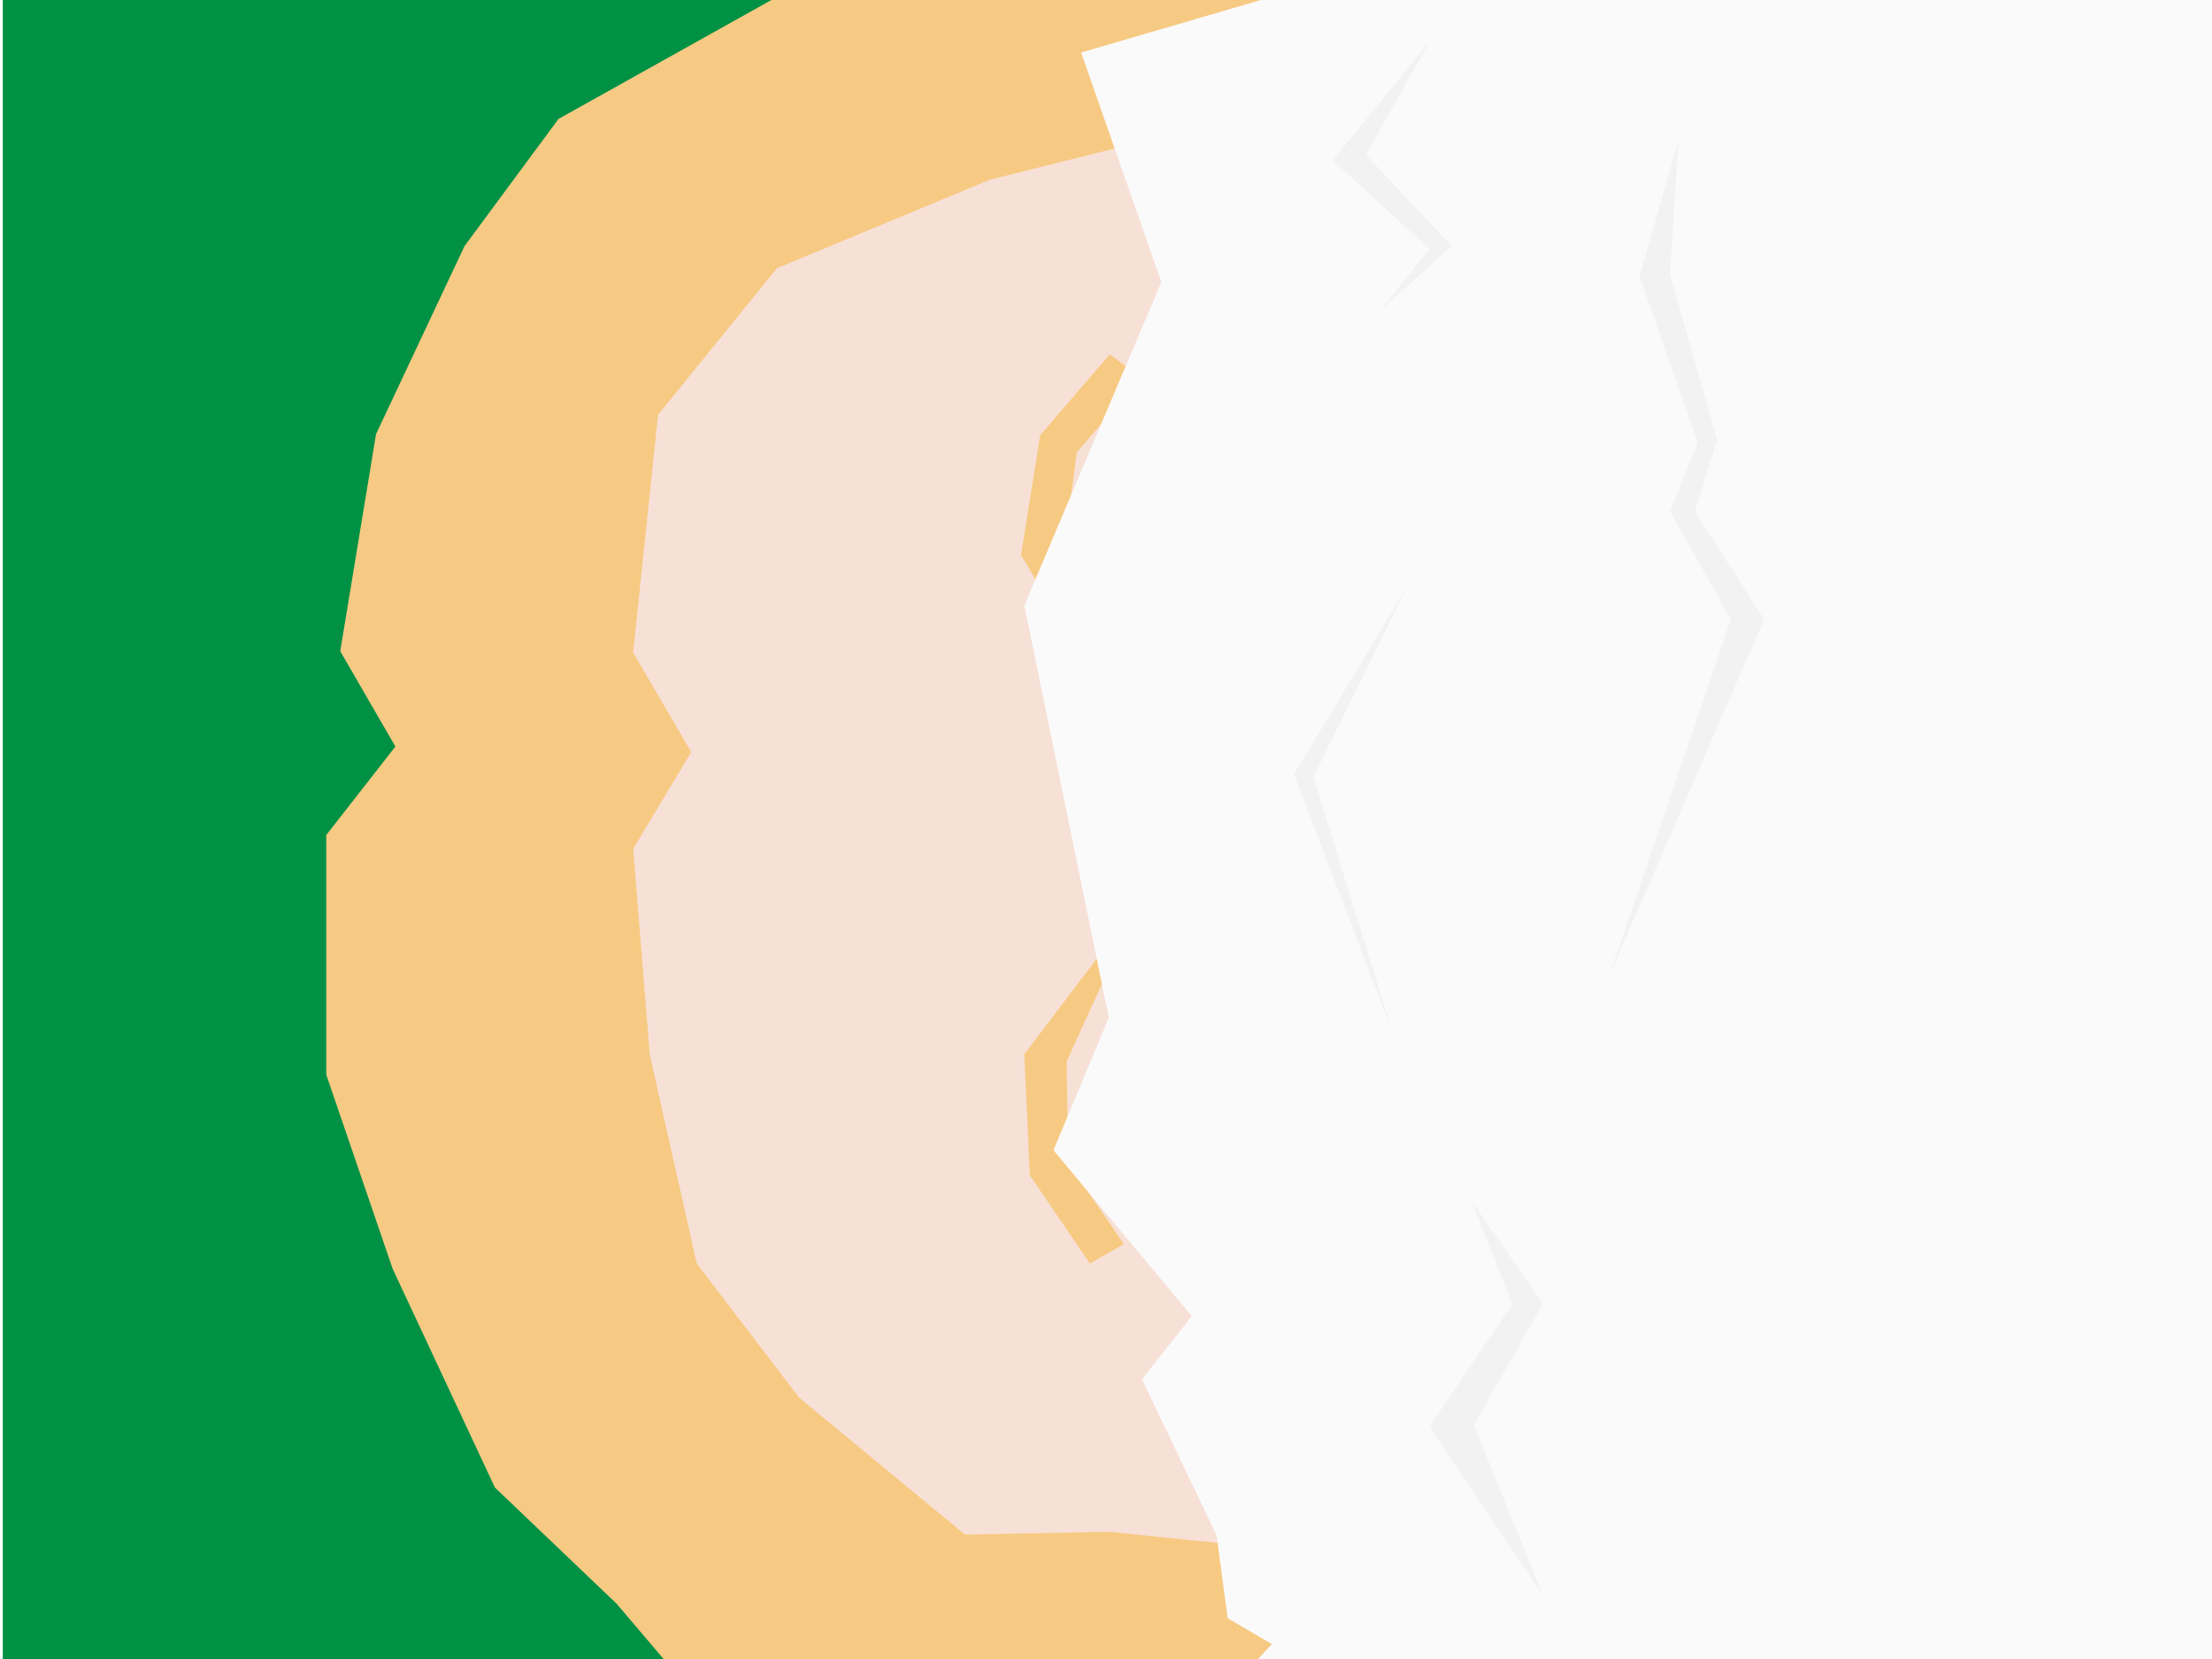
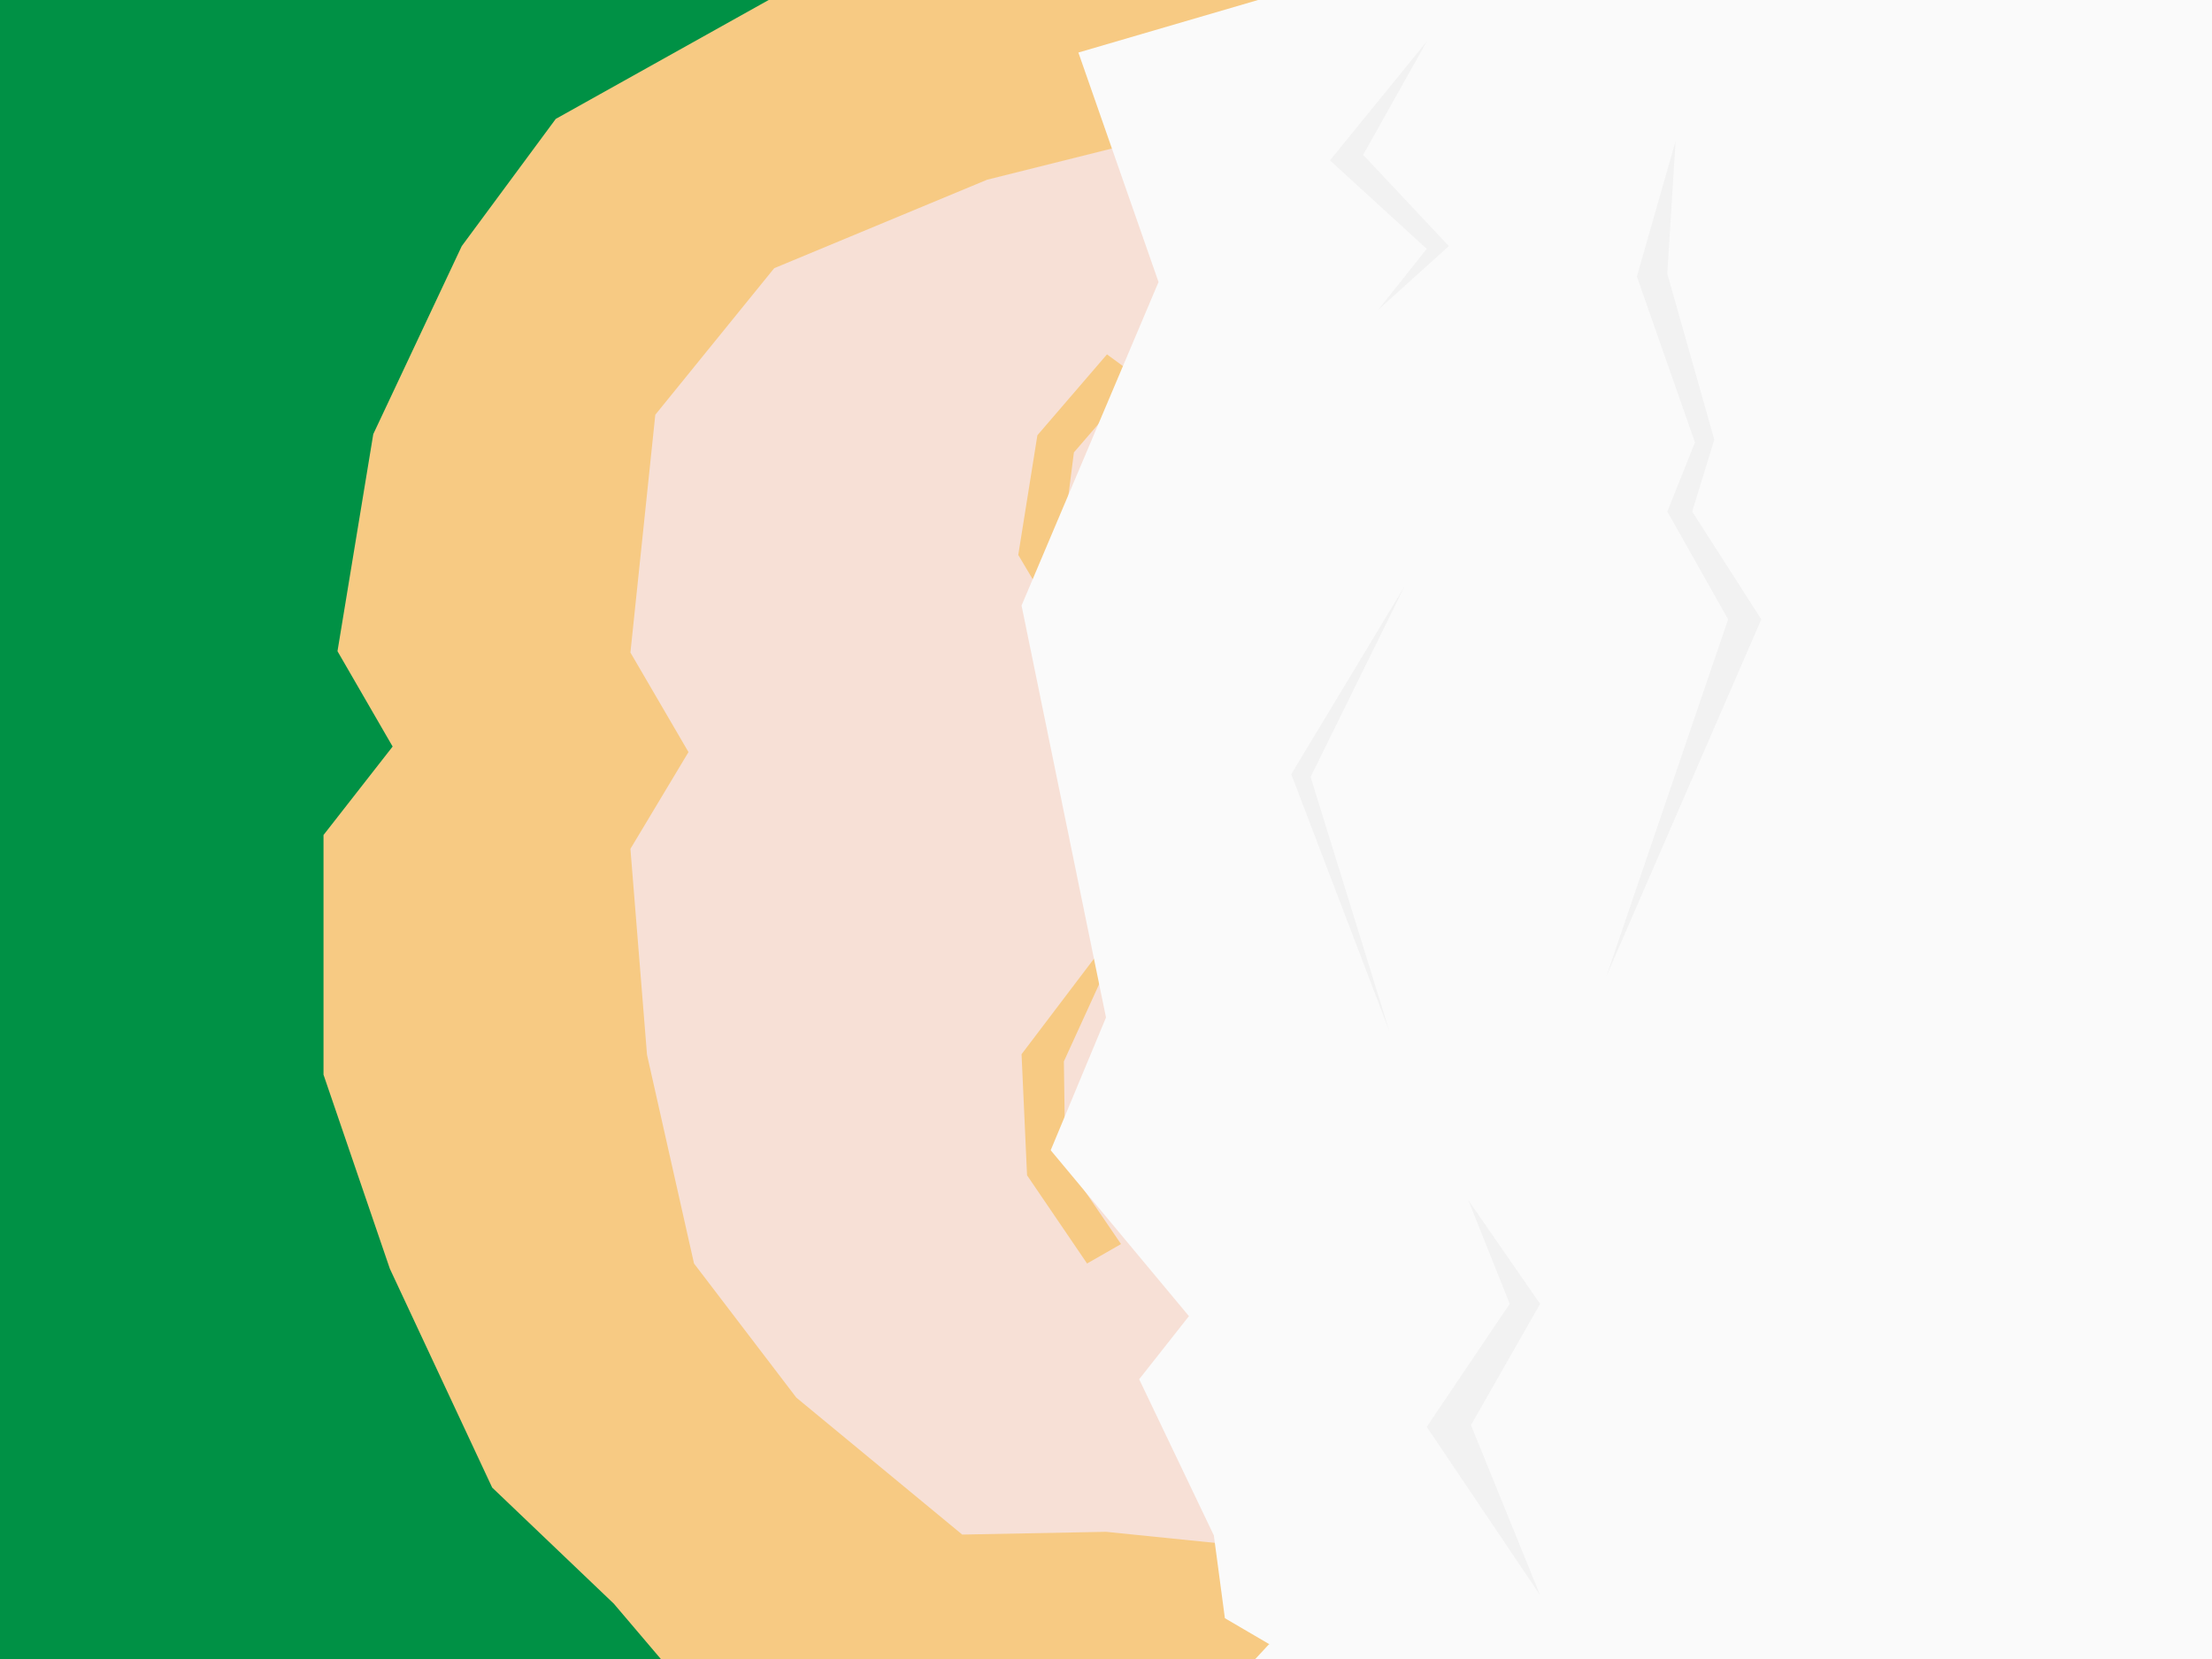
<svg xmlns="http://www.w3.org/2000/svg" version="1.1" id="Calque_1" x="0px" y="0px" width="800px" height="600px" viewBox="0 0 800 600" enable-background="new 0 0 800 600" xml:space="preserve">
-   <rect x="1" fill="#009145" width="800" height="600" />
-   <polygon fill="#F7CA83" points="279,0 202,43 168,89 136,157 123.058,235.515 143,270 118,302 118,388.666 142,458.866 179,538   223,580 240,600 460,600 460,0 " />
-   <polygon fill="#F7E0D6" points="358,65 281,97 238,150 229,236 250,272 229,307 235,381.462 252,456.963 289,505.462 349,555   401,554 460,560 460,44 406,53 " />
-   <polygon fill="#F2F2F2" points="745,186 772,270 738,346 766,456 744,533.248 755,551.695 729,576.924 743,551.695 729,533.822   750.5,458 729,347 760,270 " />
-   <polygon fill="#F7CA83" points="404.313,259.738 369.27,200.696 376.186,157.416 401.354,128.166 412.758,136.537 389.387,163.627   384.771,199.846 " />
-   <polygon fill="#F7CA83" points="411.941,326.564 370.459,381.275 372.448,425.06 394.155,456.963 406.432,449.932 386.266,420.378   385.766,383.869 " />
-   <polygon fill="#FAFAFA" points="801,0 456,0 391.014,19 420,102 370.459,219 401,368 381,416 431,476 413,498.824 440,555.295   444,585.246 460,594.605 455,600 801,600 " />
-   <polygon fill="#F2F2F2" points="558,576.924 517,516.041 547,471.551 532,434 558,471.551 533,515.404 " />
-   <polygon fill="#F2F2F2" points="582,353 626,224 604,185 614,160 593,100 607,51 604,99 621,159 613,185 638,224 " />
-   <polygon fill="#F2F2F2" points="517,15 482,58 517,90 499.5,112 525,89 494,56 " />
-   <polygon fill="#F2F2F2" points="509,212 468,280 503.5,373 475,281 " />
+   <g>
+     <rect fill="#009145" width="800" height="600" />
+     <polygon fill="#F7CA83" points="278,0 201,43 167,89 135,157 122.058,235.515 142,270 117,302 117,388.666 141,458.866 178,538    222,580 239,600 459,600 459,0  " />
+     <polygon fill="#F7E0D6" points="357,65 280,97 237,150 228,236 249,272 228,307 234,381.462 251,456.963 288,505.462 348,555    400,554 459,560 459,44 405,53  " />
+     <polygon fill="#F2F2F2" points="744,186 771,270 737,346 765,456 743,533.248 754,551.695 728,576.924 742,551.695 728,533.822    749.5,458 728,347 759,270  " />
+     <polygon fill="#F7CA83" points="403.312,259.738 368.27,200.696 375.186,157.416 400.354,128.166 411.758,136.537 388.387,163.627    383.771,199.846  " />
+     <polygon fill="#F7CA83" points="410.941,326.564 369.459,381.275 371.448,425.06 393.155,456.963 405.432,449.932 385.266,420.378    384.766,383.869  " />
+     <polygon fill="#FAFAFA" points="800,0 455,0 390.014,19 419,102 369.459,219 400,368 380,416 430,476 412,498.824 439,555.295    443,585.246 459,594.605 454,600 800,600  " />
+     <polygon fill="#F2F2F2" points="557,576.924 516,516.041 546,471.551 531,434 557,471.551 532,515.404  " />
+     <polygon fill="#F2F2F2" points="581,353 625,224 603,185 613,160 592,100 606,51 603,99 620,159 612,185 637,224  " />
+     <polygon fill="#F2F2F2" points="516,15 481,58 516,90 498.5,112 524,89 493,56  " />
+     <polygon fill="#F2F2F2" points="508,212 467,280 502.5,373 474,281  " />
+   </g>
</svg>
